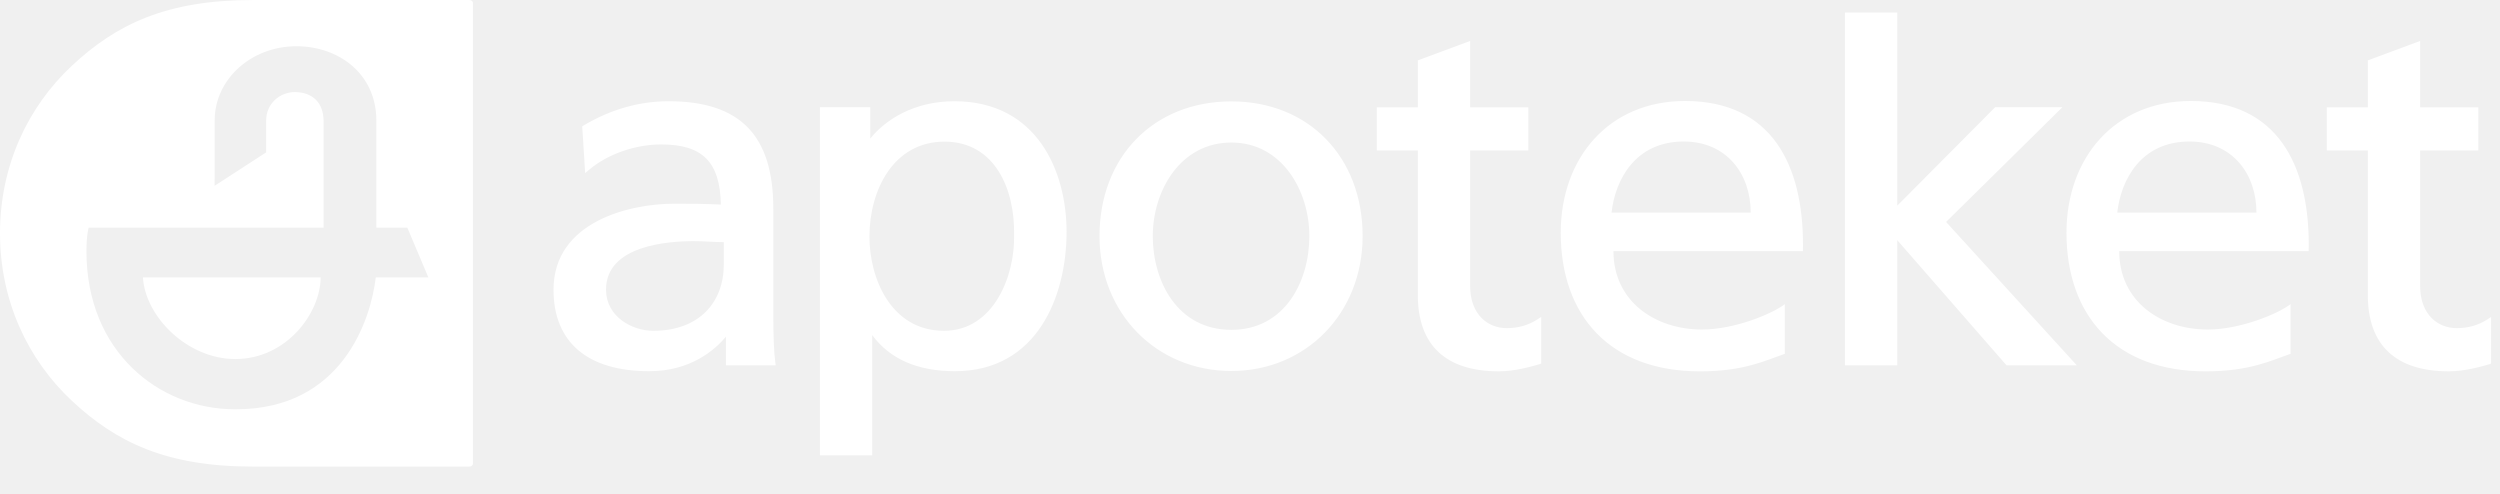
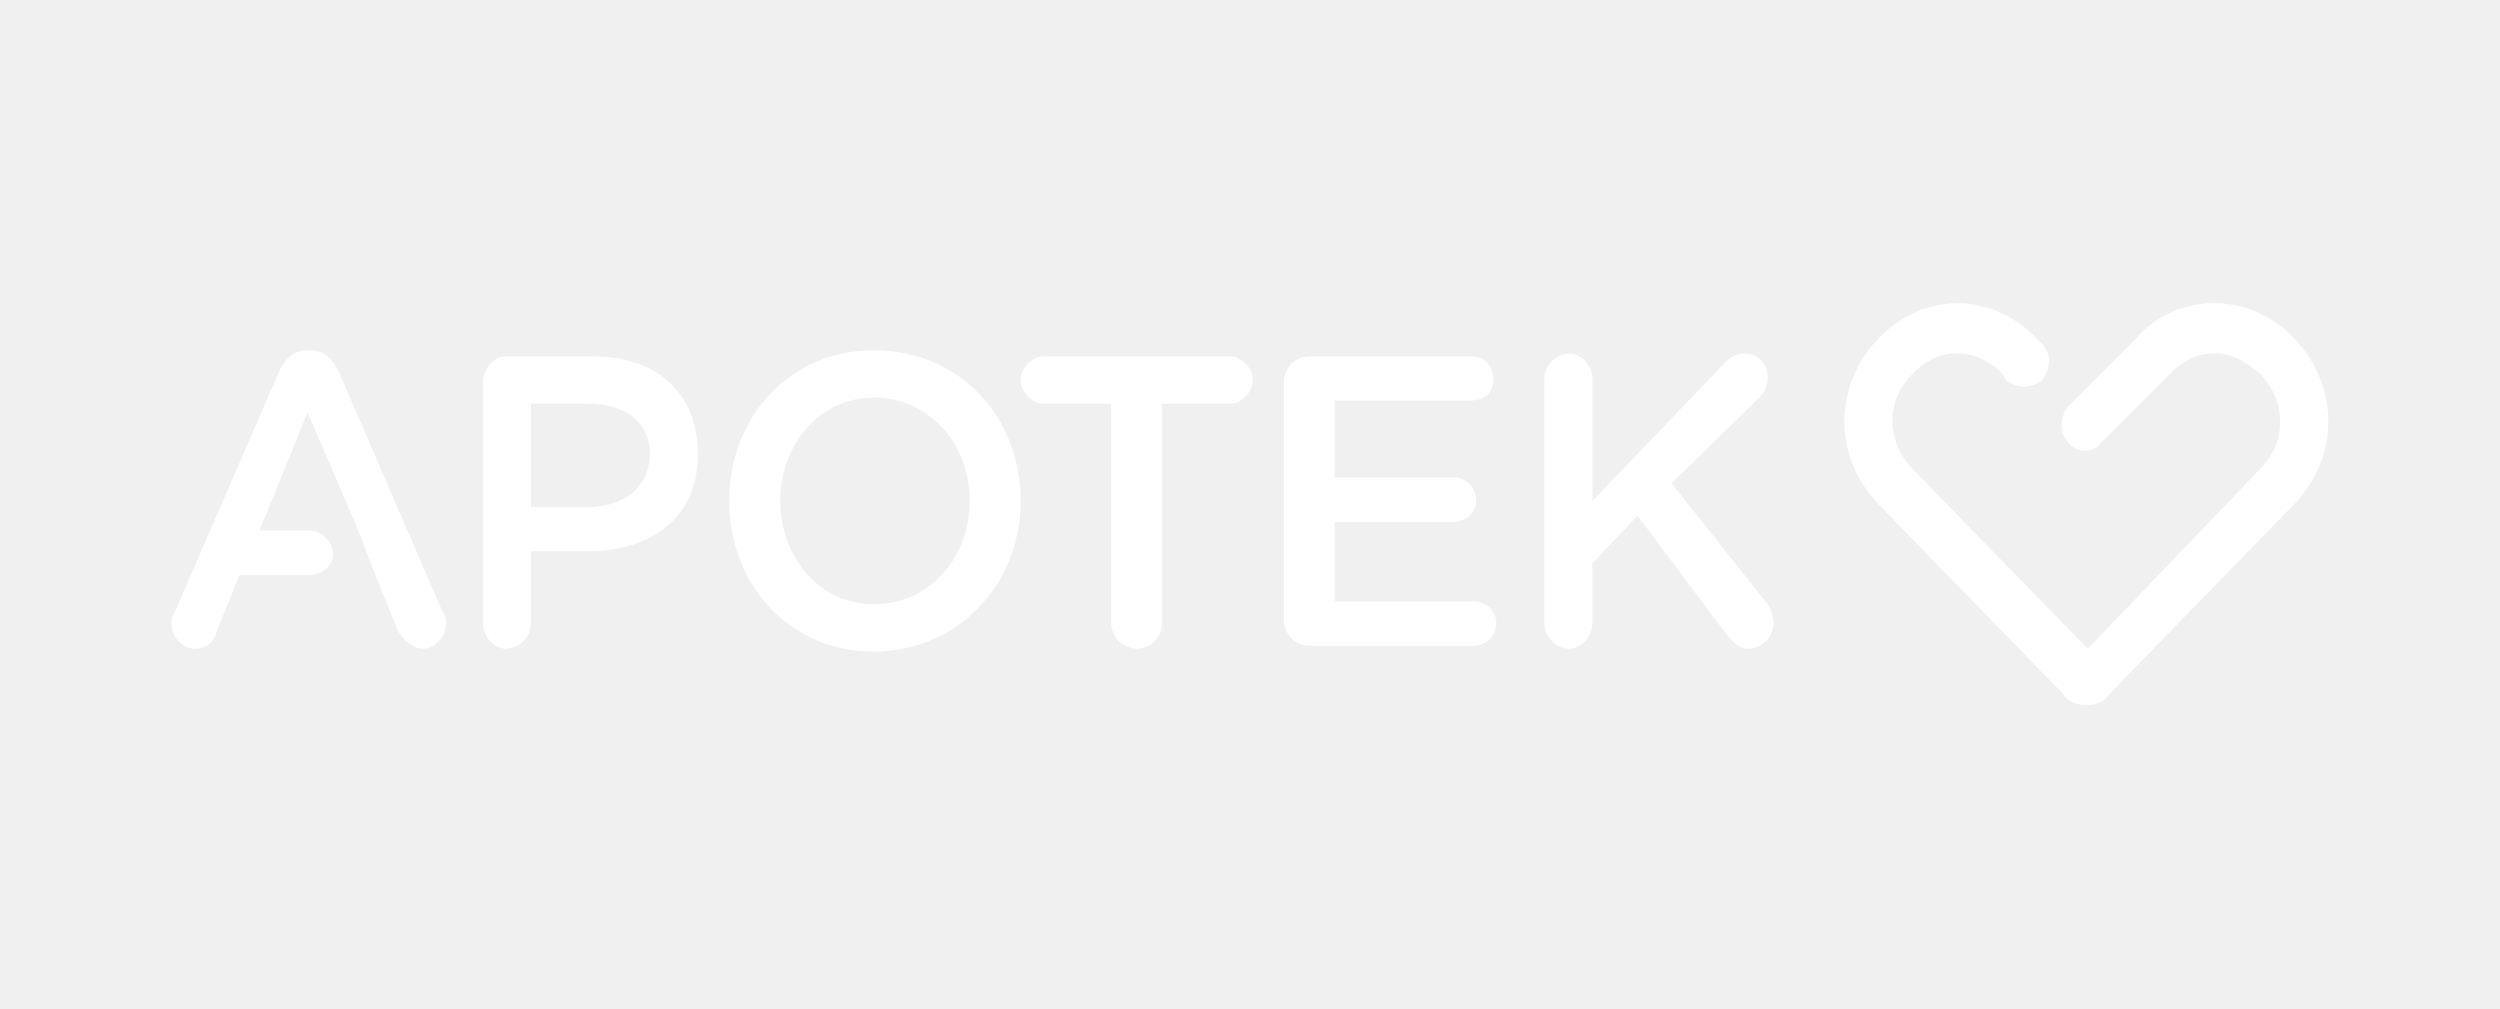
- <svg xmlns="http://www.w3.org/2000/svg" width="81" height="16" viewBox="0 0 81 16" fill="none">
-   <mask id="mask0_20980_33145" style="mask-type:luminance" maskUnits="userSpaceOnUse" x="0" y="-1" width="81" height="17">
-     <path d="M0 15.178H80.715V-0H0V15.178Z" fill="white" />
+ <svg xmlns="http://www.w3.org/2000/svg" width="124" height="50" viewBox="0 0 124 50" fill="none">
+   <mask id="mask0_22319_43174" style="mask-type:luminance" maskUnits="userSpaceOnUse" x="8" y="14" width="108" height="22">
+     <path d="M116 14.904H8V35.097H116V14.904Z" fill="white" />
  </mask>
-   <g mask="url(#mask0_20980_33145)">
-     <path d="M66.822 3.473H64.644C64.644 3.473 61.752 6.381 61.471 6.664V0.406H59.776V11.836H61.471V7.781C61.761 8.114 65.011 11.836 65.011 11.836H67.288C67.288 11.836 63.173 7.318 63.053 7.191C63.179 7.072 66.822 3.473 66.822 3.473ZM23.451 8.567C23.451 9.788 22.662 10.718 21.164 10.718C20.472 10.718 19.635 10.253 19.635 9.386C19.635 7.941 21.663 7.813 22.485 7.813C22.807 7.813 23.129 7.845 23.451 7.845V8.567ZM25.055 10.141V6.755C25.055 4.384 23.977 3.28 21.663 3.28C20.713 3.28 19.787 3.544 18.912 4.063L18.864 4.091L18.959 5.608L19.097 5.492C19.694 4.991 20.585 4.68 21.422 4.68C22.767 4.68 23.329 5.25 23.356 6.628C22.811 6.602 22.396 6.6 21.841 6.6C20.39 6.6 17.934 7.187 17.934 9.386C17.934 11.089 19.035 12.027 21.035 12.027C22.374 12.027 23.159 11.341 23.521 10.909V11.836H25.133L25.119 11.733C25.076 11.414 25.055 10.893 25.055 10.141ZM30.585 10.718C28.878 10.718 28.17 9.032 28.17 7.669C28.17 6.145 28.959 4.589 30.601 4.589C32.244 4.589 32.888 6.145 32.856 7.621C32.888 8.904 32.212 10.718 30.585 10.718ZM30.923 3.28C29.614 3.28 28.686 3.878 28.196 4.491V3.473H26.566V14.752H28.26V10.858C28.831 11.631 29.727 12.027 30.939 12.027C33.609 12.027 34.557 9.593 34.557 7.509C34.557 5.558 33.605 3.28 30.923 3.28ZM80.576 10.358C80.291 10.54 79.961 10.632 79.594 10.632C79.005 10.632 78.412 10.209 78.412 9.262V4.876H80.297V3.477H78.412V1.327L76.718 1.956V3.477H75.388V4.876H76.718V9.567C76.718 11.179 77.623 12.031 79.337 12.031C79.849 12.031 80.35 11.889 80.65 11.803L80.715 11.78V10.269L80.576 10.358ZM48.814 10.632C48.225 10.632 47.632 10.209 47.632 9.262V4.876H49.517V3.477H47.632V1.327L45.938 1.956V3.477H44.608V4.876H45.938V9.567C45.938 11.179 46.843 12.031 48.557 12.031C49.069 12.031 49.571 11.889 49.87 11.803L49.935 11.78V10.269L49.796 10.358C49.511 10.54 49.181 10.632 48.814 10.632ZM68.599 6.888C68.719 5.823 69.368 4.585 70.94 4.585C72.324 4.585 73.109 5.63 73.109 6.888H68.599ZM70.981 3.272C68.521 3.272 66.954 5.106 66.954 7.542C66.954 10.221 68.538 12.032 71.463 12.032C72.899 12.032 73.599 11.674 74.214 11.464V9.854C73.821 10.161 72.591 10.677 71.532 10.677C70.011 10.677 68.663 9.766 68.663 8.137H74.8C74.801 8.065 74.804 8 74.804 7.929C74.804 5.367 73.806 3.272 70.981 3.272ZM52.214 6.888C52.334 5.823 52.982 4.585 54.554 4.585C55.937 4.585 56.723 5.63 56.723 6.888H52.214ZM54.595 3.272C52.136 3.272 50.568 5.106 50.568 7.542C50.568 10.221 52.152 12.032 55.078 12.032C56.513 12.032 57.213 11.674 57.828 11.464V9.854C57.435 10.161 56.205 10.677 55.146 10.677C53.626 10.677 52.276 9.766 52.276 8.137H58.414C58.415 8.065 58.417 8 58.417 7.929C58.417 5.367 57.42 3.272 54.595 3.272ZM39.896 10.687C38.147 10.687 37.35 9.113 37.35 7.651C37.35 6.181 38.242 4.618 39.896 4.618C41.537 4.618 42.423 6.181 42.423 7.651C42.423 9.113 41.631 10.687 39.896 10.687ZM39.896 3.285C37.38 3.285 35.624 5.081 35.624 7.651C35.624 10.142 37.46 12.02 39.896 12.02C42.32 12.02 44.149 10.142 44.149 7.651C44.149 5.081 42.399 3.285 39.896 3.285Z" fill="white" />
-     <path d="M15.211 15.117C15.273 15.117 15.324 15.075 15.324 15.012V0.104C15.324 0.042 15.273 0.001 15.211 0.001H8.18C5.392 0.001 3.761 0.789 2.326 2.133C0.891 3.476 -0 5.382 -0 7.558C-0 9.734 0.892 11.64 2.326 12.983C3.761 14.327 5.392 15.117 8.18 15.117H15.211ZM7.595 13.26C5.156 13.255 2.801 11.4 2.801 8.143C2.8 7.616 2.872 7.377 2.872 7.377H10.484V3.906C10.475 3.341 10.146 2.991 9.555 2.982C9.062 2.986 8.624 3.358 8.623 3.905V4.937L6.954 6.019L6.956 3.9C6.956 2.565 8.142 1.498 9.604 1.498C10.956 1.498 12.194 2.374 12.194 3.912V7.377H13.198L13.879 8.988H12.175C12.016 10.356 11.081 13.26 7.653 13.26H7.595ZM7.623 11.633C9.279 11.633 10.383 10.149 10.389 8.988H4.631C4.707 10.261 6.069 11.633 7.623 11.633Z" fill="white" />
+   <g mask="url(#mask0_22319_43174)">
+     <path fill-rule="evenodd" clip-rule="evenodd" d="M15.257 17.375C14.554 17.375 14.13 17.826 13.848 18.413L8.644 30.419C8.504 30.567 8.516 30.718 8.516 31.01C8.516 31.591 9.076 32.175 9.637 32.175C10.2 32.175 10.617 31.886 10.758 31.297L11.878 28.519H15.385C15.945 28.519 16.522 28.083 16.522 27.497C16.522 26.911 15.945 26.316 15.385 26.316H12.871L15.257 20.456L17.771 26.316L18.619 28.519L19.74 31.297C20.02 31.739 20.445 32.175 21.005 32.175C21.568 32.175 22.126 31.594 22.126 30.866C22.126 30.721 22.122 30.567 21.982 30.419L16.794 18.413C16.514 17.826 16.085 17.375 15.385 17.375H15.257ZM43.326 17.375C39.114 17.375 36.168 20.748 36.168 24.847C36.168 28.946 39.114 32.319 43.326 32.319C47.535 32.319 50.627 28.946 50.627 24.847C50.627 20.748 47.673 17.375 43.326 17.375ZM77.865 17.535C77.157 17.535 76.598 18.118 76.598 18.844V30.866C76.598 31.594 77.157 32.175 77.865 32.175C78.421 32.175 78.985 31.594 78.985 30.866V27.929L81.226 25.581L85.724 31.585C86.005 31.879 86.28 32.175 86.702 32.175C87.401 32.175 87.968 31.594 87.968 30.866C87.968 30.574 87.822 30.267 87.679 29.972L82.908 23.969L87.263 19.722C87.539 19.428 87.679 19.134 87.679 18.7C87.679 18.114 87.263 17.535 86.558 17.535C86.137 17.535 85.865 17.671 85.581 17.966L78.985 24.847V18.844C78.985 18.118 78.421 17.535 77.865 17.535ZM25.074 17.678C24.514 17.678 23.953 18.259 23.953 18.988V30.866C23.953 31.594 24.514 32.175 25.074 32.175C25.777 32.175 26.339 31.594 26.339 30.866V27.338H29.157C32.244 27.338 34.617 25.739 34.617 22.516C34.617 19.585 32.657 17.678 29.429 17.678H25.074ZM51.748 17.678C51.187 17.678 50.628 18.263 50.628 18.844C50.628 19.433 51.187 20.025 51.748 20.025H55.113V30.866C55.113 31.594 55.691 32.175 56.392 32.175C57.089 32.175 57.643 31.594 57.643 30.866V20.025H61.02C61.585 20.025 62.141 19.433 62.141 18.844C62.141 18.263 61.585 17.678 61.02 17.678H51.748ZM64.943 17.678C64.239 17.678 63.677 18.259 63.677 18.988V30.723C63.677 31.449 64.239 32.032 64.943 32.032H73.092C73.656 32.032 74.215 31.594 74.215 30.866C74.215 30.28 73.656 29.829 73.092 29.829H66.207V25.885H72.101C72.663 25.885 73.222 25.433 73.222 24.847C73.222 24.113 72.663 23.681 72.101 23.681H66.207V19.866H72.949C73.654 19.866 74.069 19.433 74.069 18.844C74.069 18.118 73.654 17.678 72.949 17.678H64.943ZM43.327 19.722C46.133 19.722 48.098 22.063 48.098 24.847C48.098 27.631 46.133 29.972 43.327 29.972C40.66 29.972 38.699 27.631 38.699 24.847C38.699 22.063 40.66 19.722 43.327 19.722ZM26.339 20.025H29.157C30.981 20.025 32.231 20.907 32.231 22.516C32.231 24.125 30.981 25.151 29.157 25.151H26.339V20.025Z" fill="white" />
+     <path fill-rule="evenodd" clip-rule="evenodd" d="M115.483 20.902C115.483 19.432 114.922 17.97 113.801 16.795C112.681 15.625 111.271 15.039 109.87 15.039H109.727C108.466 15.039 106.924 15.625 105.939 16.795L102.569 20.166C102.148 20.755 102.148 21.48 102.569 21.922C102.993 22.511 103.83 22.511 104.254 21.922L107.621 18.557C108.326 17.823 109.03 17.529 109.87 17.529C110.572 17.529 111.271 17.823 112.117 18.557C112.816 19.285 113.097 20.166 113.097 20.902C113.097 21.775 112.816 22.511 112.117 23.244L103.555 32.178L94.847 23.244C94.148 22.511 93.868 21.628 93.868 20.902C93.868 20.019 94.148 19.285 94.847 18.557C95.549 17.823 96.257 17.529 97.094 17.529C97.799 17.529 98.638 17.823 99.344 18.557L99.484 18.844C100.045 19.285 100.744 19.285 101.306 18.844C101.73 18.262 101.73 17.529 101.306 17.087L101.028 16.795C99.904 15.625 98.499 15.039 97.094 15.039C95.692 15.039 94.288 15.625 93.163 16.795C92.043 17.971 91.481 19.432 91.481 20.902C91.481 22.364 92.043 23.826 93.163 25.001L102.286 34.373C102.569 34.815 102.993 34.962 103.414 34.962H103.555C103.971 34.962 104.395 34.815 104.675 34.373L113.801 25.001C114.922 23.826 115.483 22.364 115.483 20.902Z" fill="white" />
  </g>
</svg>
